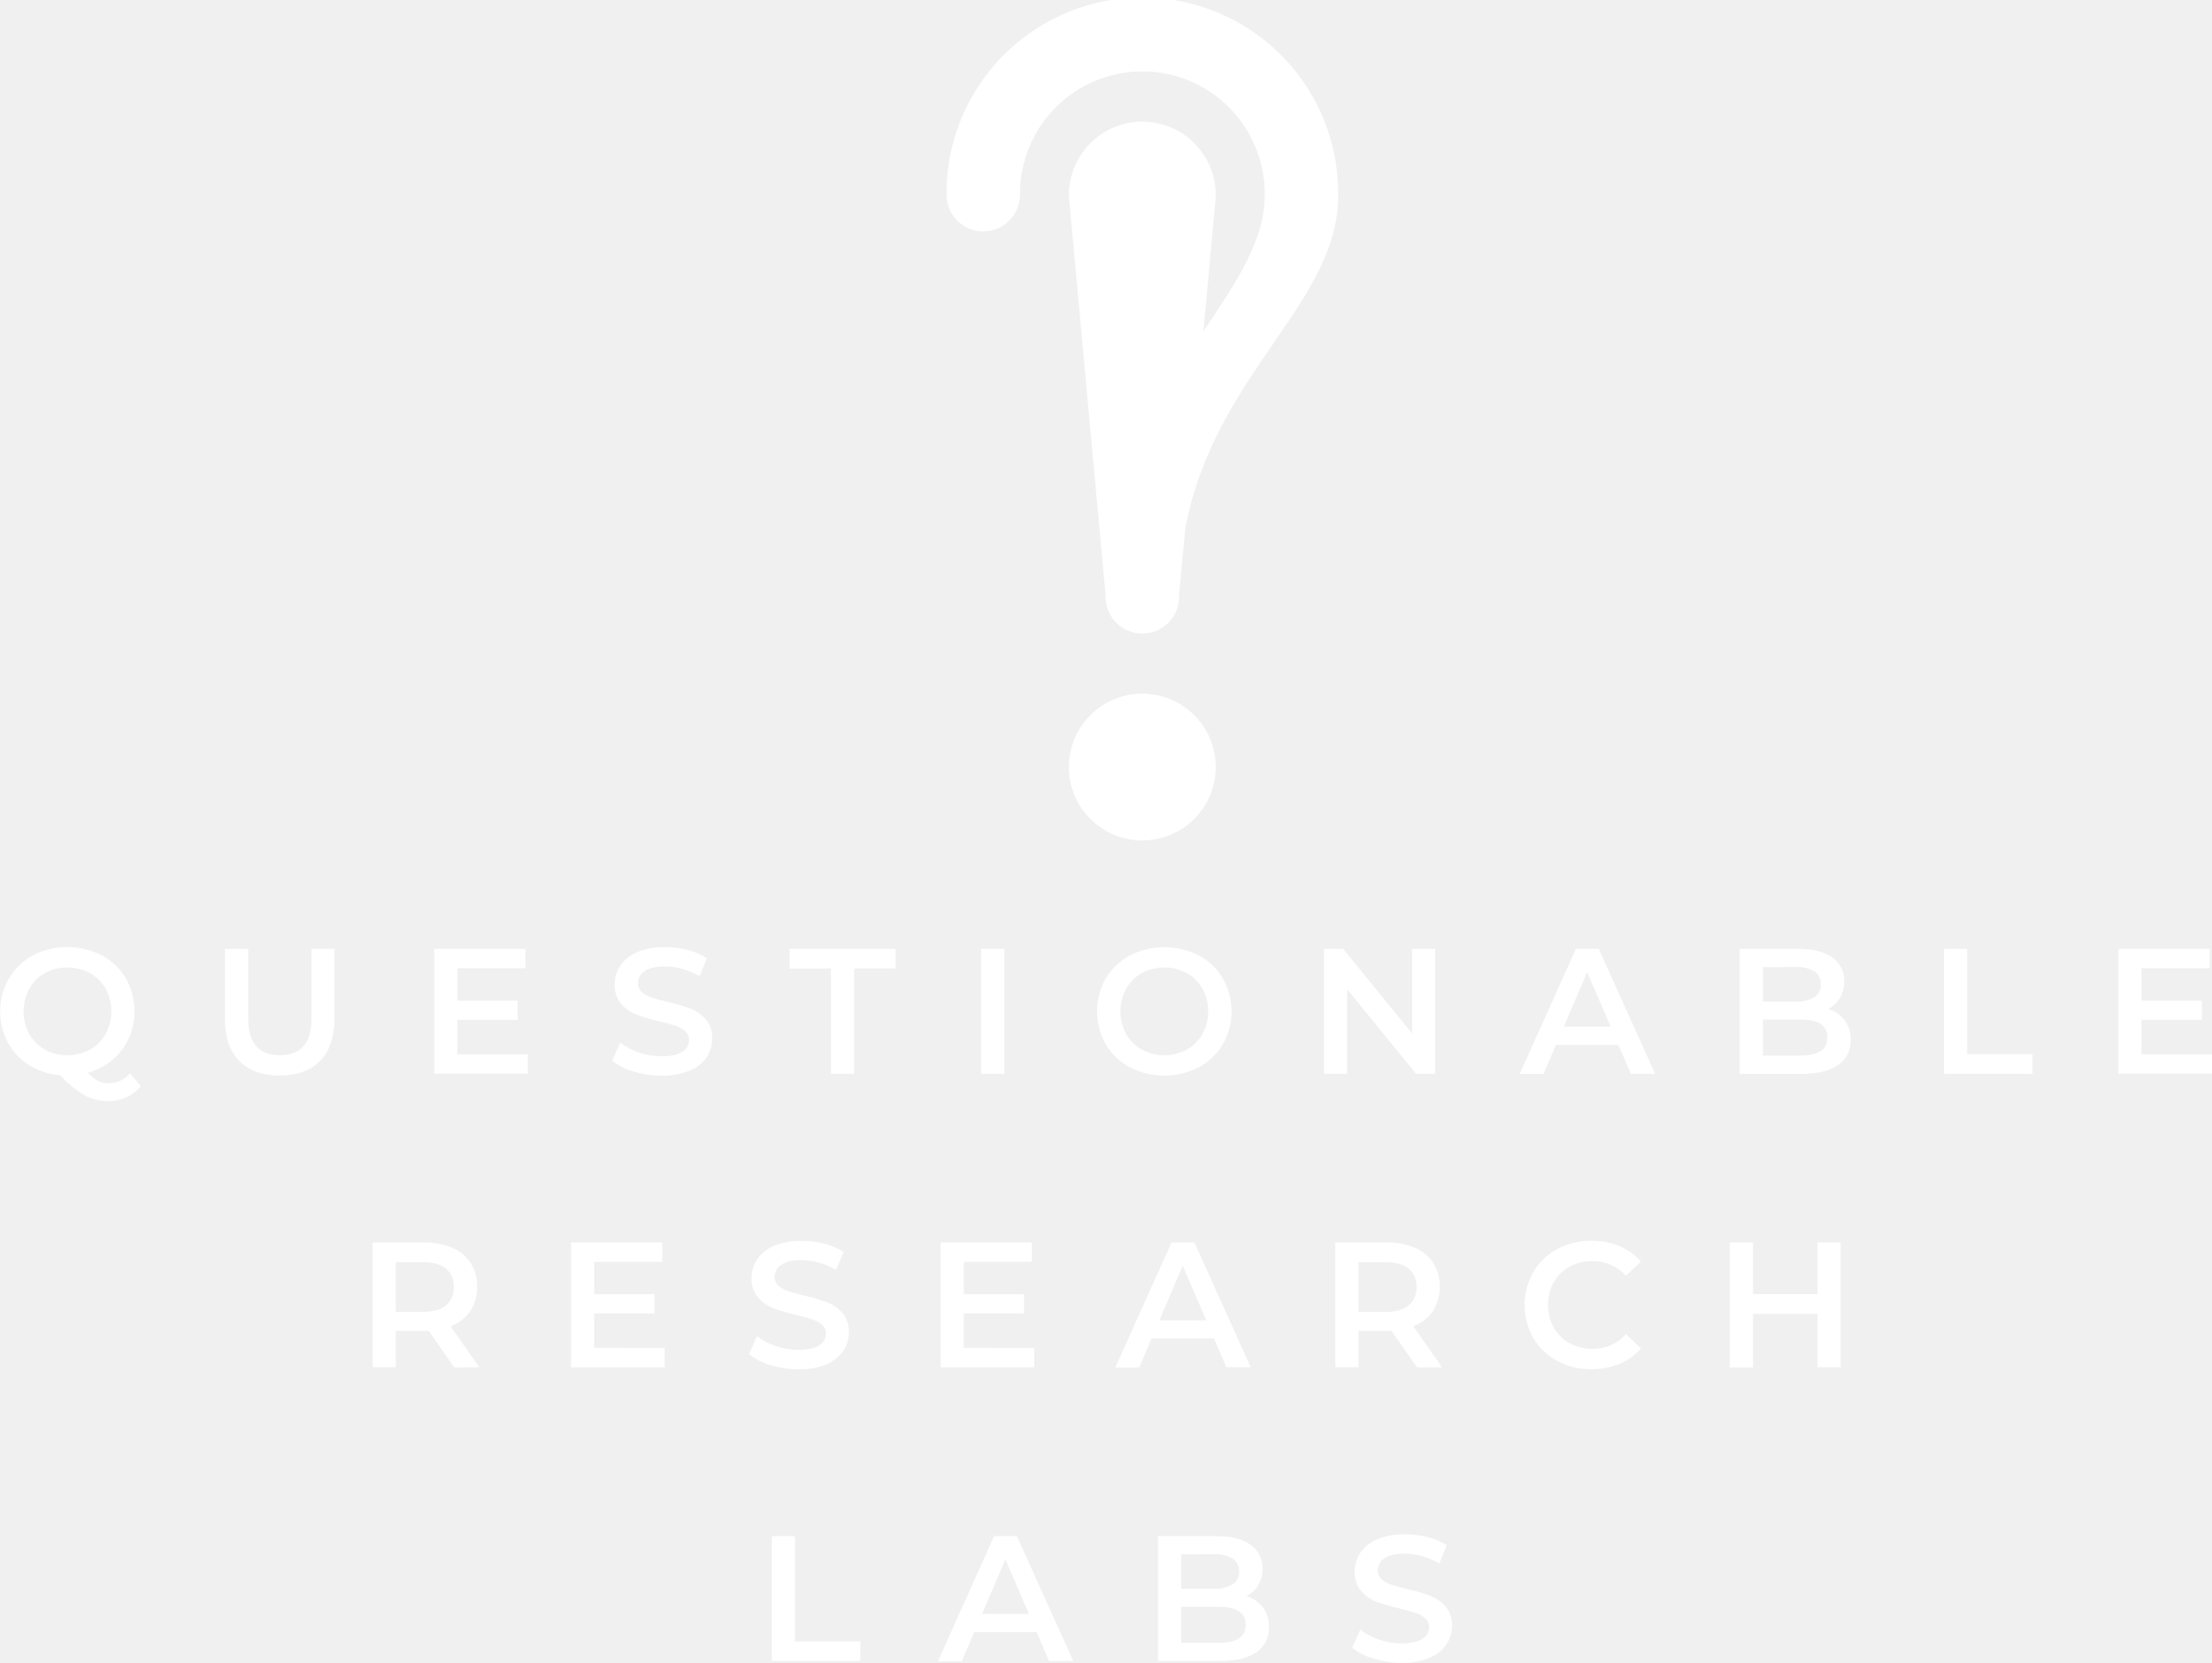
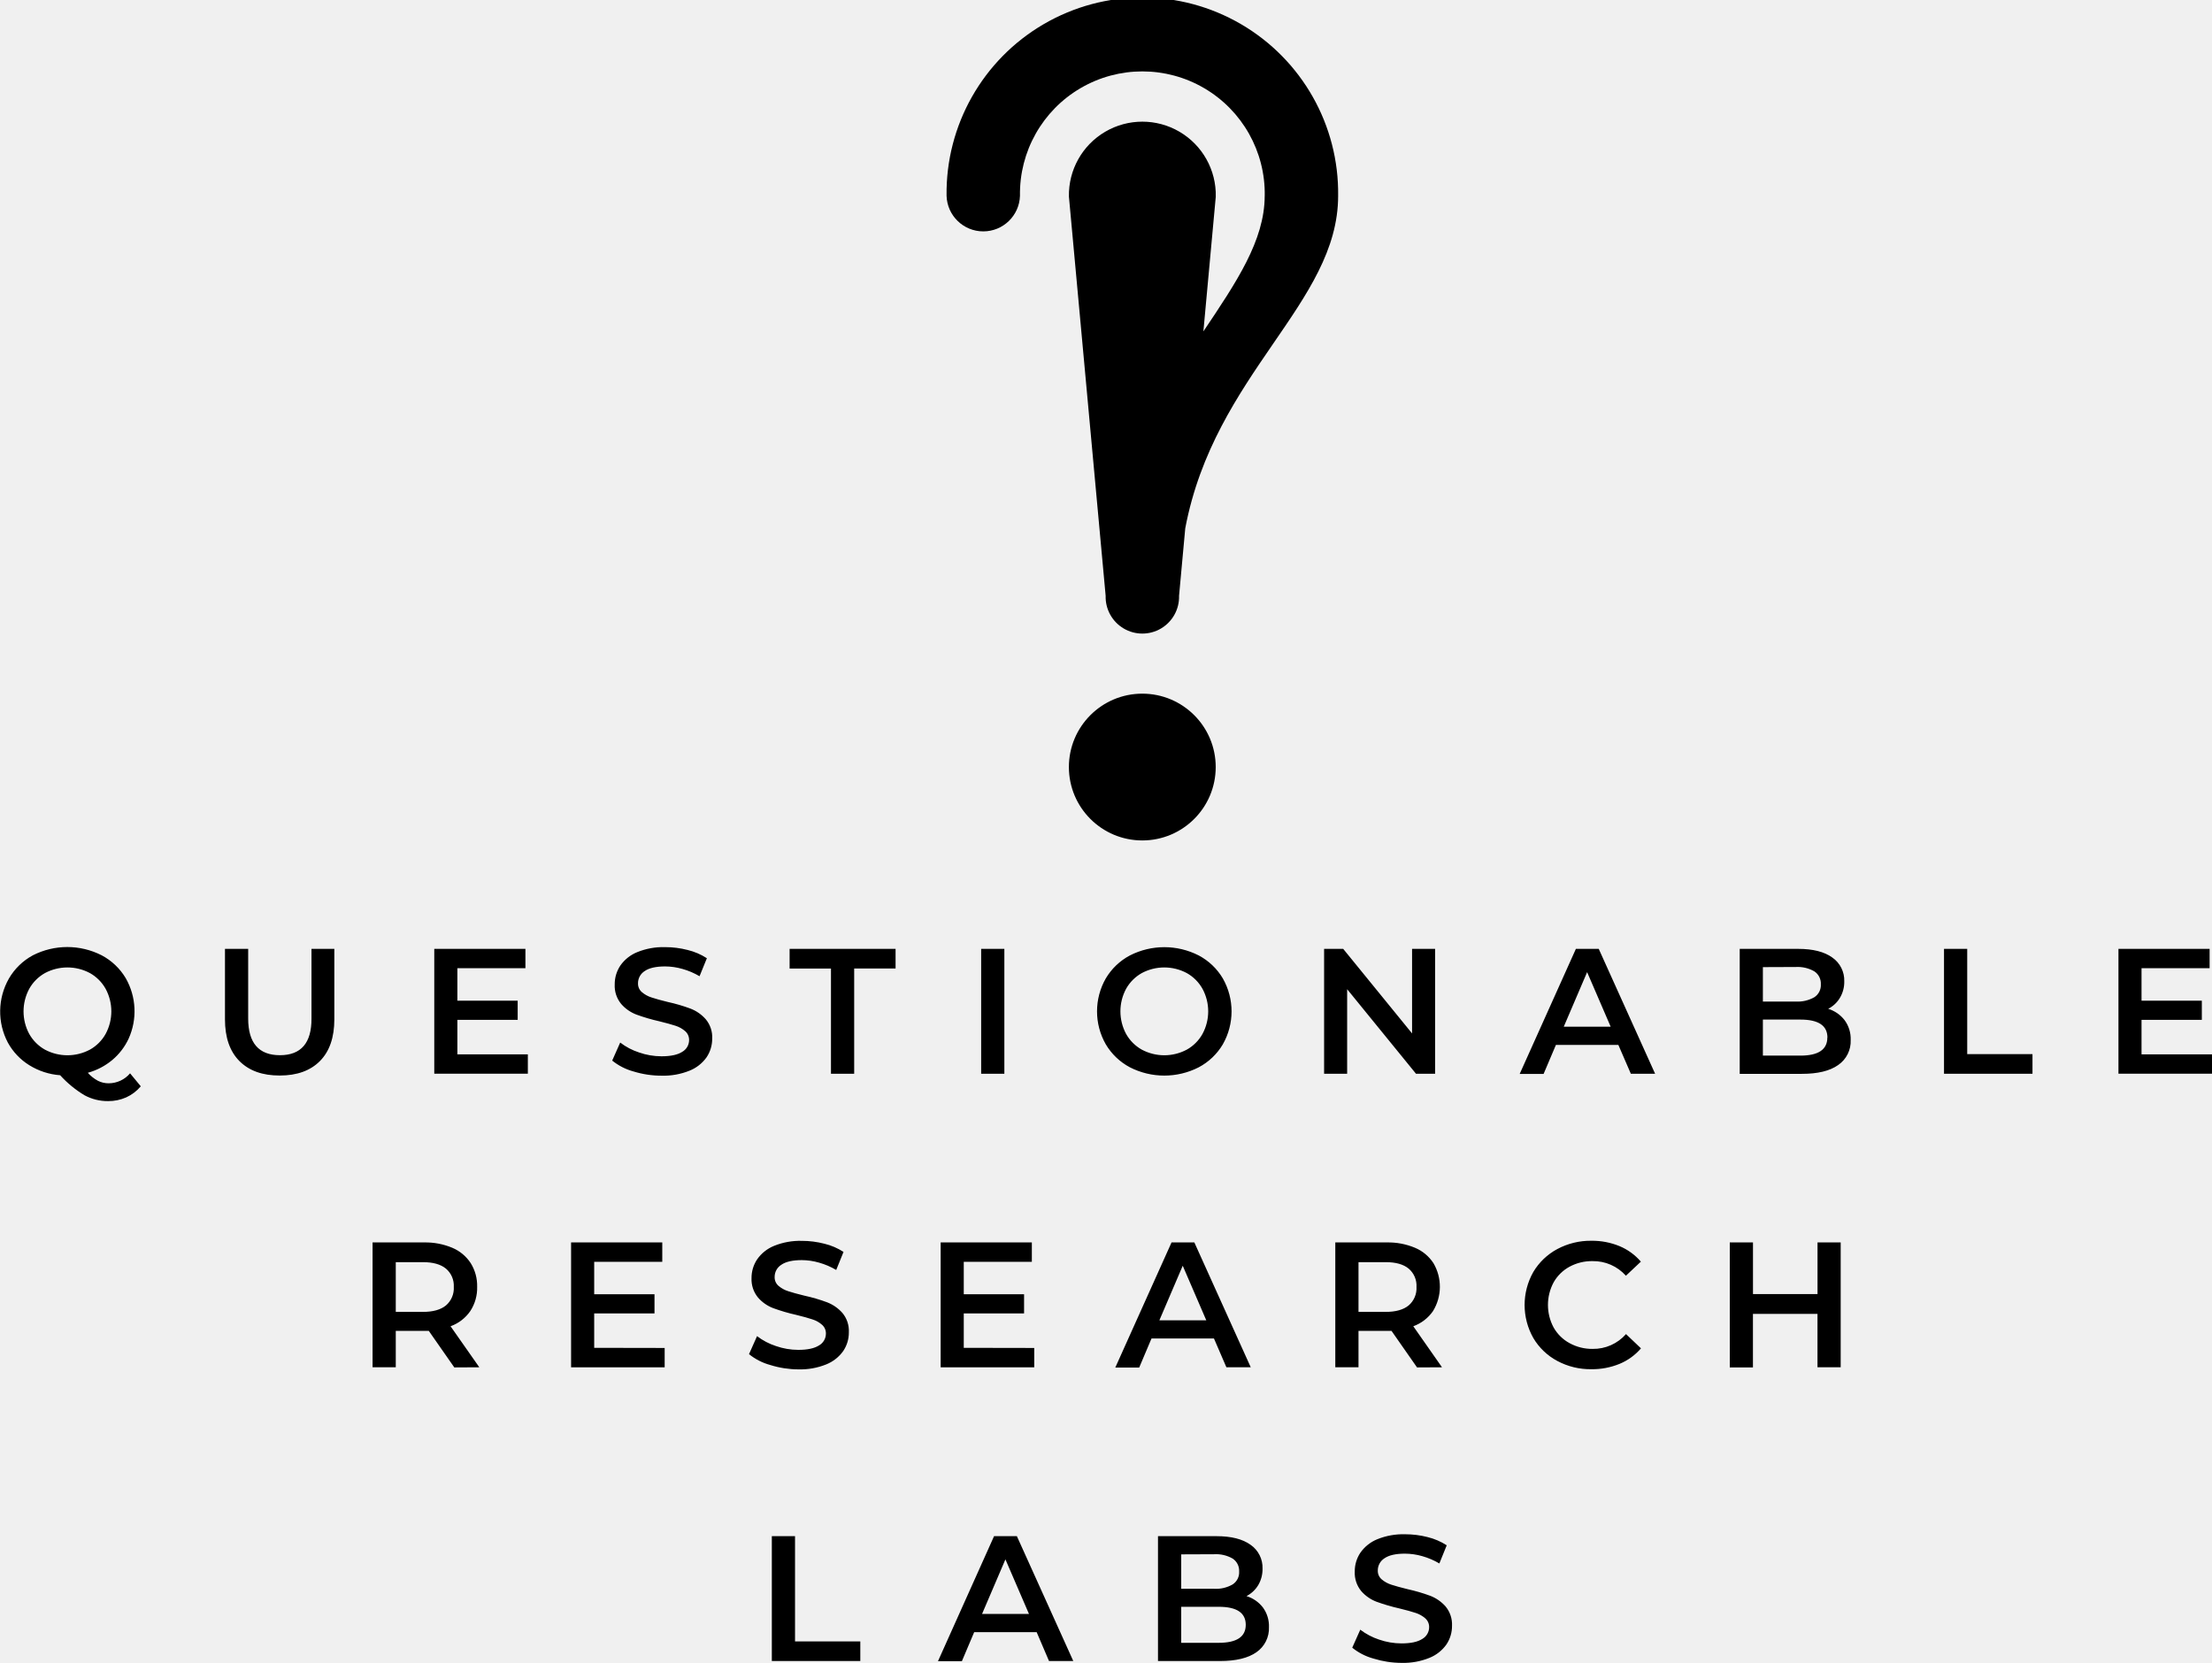
- <svg xmlns="http://www.w3.org/2000/svg" fill="#FFFFFF" viewBox="0 0 685.5 515.44">
+ <svg xmlns="http://www.w3.org/2000/svg" fill="currentColor" viewBox="0 0 685.5 515.44">
  <path d="M391.93 60.68c0 13.88-8.83 26.88-19 42.05l3.84-41.78a22.76 22.76 0 0 0-34.272-20.108A22.76 22.76 0 0 0 331.26 60.95l11.38 123.73a11.38 11.38 0 0 0 17.162 10.136 11.38 11.38 0 0 0 5.588-10.136l1.92-20.91c9.09-48 47.38-69.67 47.38-103.09a60.68 60.68 0 0 0-91.24-53.199 60.68 60.68 0 0 0-30.11 53.199c.182 6.151 5.221 11.043 11.375 11.043s11.193-4.892 11.375-11.043a37.93 37.93 0 0 1 57.068-33.361A37.93 37.93 0 0 1 391.94 60.68z" />
  <circle cx="354" cy="237.77" r="22.75" />
  <path d="M43.63 336.73a12.88 12.88 0 0 1-4.51 3.43 13.51 13.51 0 0 1-5.61 1.16 15.07 15.07 0 0 1-7.3-1.8 33.07 33.07 0 0 1-7.57-6.22 21.06 21.06 0 0 1-9.58-3.12 18.94 18.94 0 0 1-6.63-7 20.65 20.65 0 0 1 .33-19.85 19.05 19.05 0 0 1 7.42-7.2 23.43 23.43 0 0 1 21.34 0 19 19 0 0 1 7.46 7.11 20.66 20.66 0 0 1 .89 18.71 19.19 19.19 0 0 1-5.09 6.64 20.16 20.16 0 0 1-7.57 3.95 11.66 11.66 0 0 0 3.15 2.49 7.27 7.27 0 0 0 3.32.77 8.71 8.71 0 0 0 6.63-3.09zM9.06 320.5a12.66 12.66 0 0 0 4.87 4.87 14.81 14.81 0 0 0 13.93 0 12.59 12.59 0 0 0 4.87-4.87 14.71 14.71 0 0 0 0-14 12.66 12.66 0 0 0-4.87-4.87 14.81 14.81 0 0 0-13.93 0 12.73 12.73 0 0 0-4.87 4.88 14.78 14.78 0 0 0 0 14zm65.14 8.41q-4.48-4.51-4.48-12.92v-21.86h7.19v21.57q0 11.39 9.84 11.39 9.84 0 9.78-11.39v-21.57h7.08v21.84q0 8.42-4.45 12.92-4.45 4.5-12.47 4.5-8.01.02-12.49-4.48zm89.38-2.08v6h-29v-38.7h28.25v6h-21.09v10.06h18.69v5.94h-18.69v10.7zm32.74 5.3a18.07 18.07 0 0 1-6.6-3.37l2.48-5.59a19.42 19.42 0 0 0 5.84 3.07 21.23 21.23 0 0 0 6.94 1.19q4.31 0 6.44-1.38a4.19 4.19 0 0 0 2.13-3.65 3.54 3.54 0 0 0-1.19-2.74 8.42 8.42 0 0 0-3-1.69q-1.83-.6-5-1.38a57.72 57.72 0 0 1-7.16-2.1 11.78 11.78 0 0 1-4.7-3.29 8.84 8.84 0 0 1-2-6.05 10.35 10.35 0 0 1 1.74-5.84 11.76 11.76 0 0 1 5.25-4.17 21.33 21.33 0 0 1 8.6-1.55 27.8 27.8 0 0 1 7 .88 19.2 19.2 0 0 1 5.97 2.56l-2.27 5.58a22.21 22.21 0 0 0-5.3-2.26 19.76 19.76 0 0 0-5.37-.78q-4.26 0-6.33 1.44a4.44 4.44 0 0 0-2.07 3.81 3.42 3.42 0 0 0 1.19 2.71 8.44 8.44 0 0 0 3 1.66q1.83.62 5 1.39a52.31 52.31 0 0 1 7.08 2.07 12.08 12.08 0 0 1 4.72 3.29 8.65 8.65 0 0 1 2 6 10.24 10.24 0 0 1-1.75 5.81 11.83 11.83 0 0 1-5.28 4.14 21.5 21.5 0 0 1-8.62 1.55 29.51 29.51 0 0 1-8.74-1.31zm61.2-31.9H244.7v-6.1h32.84v6.08h-12.83v32.63h-7.19zm46.54-6.1h7.19v38.71h-7.19zm46.09 36.71a19.05 19.05 0 0 1-7.47-7.13 20.57 20.57 0 0 1 0-20.41 19.05 19.05 0 0 1 7.47-7.13 23.43 23.43 0 0 1 21.34 0 19 19 0 0 1 7.46 7.11 20.64 20.64 0 0 1 0 20.45 19 19 0 0 1-7.46 7.11 23.43 23.43 0 0 1-21.34 0zm17.63-5.47a12.59 12.59 0 0 0 4.87-4.87 14.71 14.71 0 0 0 0-14 12.66 12.66 0 0 0-4.87-4.87 14.81 14.81 0 0 0-13.93 0 12.73 12.73 0 0 0-4.87 4.87 14.78 14.78 0 0 0 0 14 12.66 12.66 0 0 0 4.87 4.87 14.81 14.81 0 0 0 13.93 0zm76.96-31.24v38.71h-5.92l-21.34-26.21v26.21h-7.14v-38.71h5.92l21.34 26.21v-26.21zm56.79 29.77h-19.35l-3.82 9h-7.41l17.42-38.77h7.08l17.47 38.71h-7.52zm-2.38-5.64l-7.3-16.92-7.24 16.92zm72.5-2.02a9.79 9.79 0 0 1 1.88 6.11 8.94 8.94 0 0 1-3.87 7.78q-3.87 2.75-11.28 2.74h-19.24v-38.74h18.13q6.85 0 10.56 2.68a8.63 8.63 0 0 1 3.71 7.39 9.63 9.63 0 0 1-1.33 5.08 9 9 0 0 1-3.65 3.43 10.24 10.24 0 0 1 5.09 3.53zm-25.33-16.45v10.67h10.18a10.4 10.4 0 0 0 5.78-1.35 4.46 4.46 0 0 0 2-4 4.52 4.52 0 0 0-2-4 10.31 10.31 0 0 0-5.78-1.36zm20 21.84q0-5.58-8.35-5.58h-11.65v11.17h11.62q8.34 0 8.35-5.59zm36.13-27.5h7.19v32.63h20.23v6.08h-27.42zm83.06 32.7v6h-29v-38.7h28.25v6h-21.1v10.06h18.69v5.94h-18.69v10.7zm-544.72 97.04l-7.91-11.33h-1.49-8.74v11.28h-7.19v-38.69h15.93a21.53 21.53 0 0 1 8.76 1.65 12.69 12.69 0 0 1 5.72 4.76 13.25 13.25 0 0 1 2 7.35 13.09 13.09 0 0 1-2.13 7.52 12.59 12.59 0 0 1-6.11 4.7l8.91 12.72zm-2.6-30.63c-1.63-1.33-4-2-7.14-2h-8.4v15.42h8.41c3.14 0 5.51-.67 7.14-2a7 7 0 0 0 2.43-5.73 6.93 6.93 0 0 0-2.44-5.69zm67.79 24.6v6h-29v-38.71h28.26v6h-21.1v10.07h18.69v5.93h-18.69v10.67zm32.75 5.29a18 18 0 0 1-6.61-3.37l2.49-5.59a19.36 19.36 0 0 0 5.83 3.07 21.06 21.06 0 0 0 6.94 1.19c2.88 0 5-.46 6.44-1.38a4.19 4.19 0 0 0 2.13-3.65 3.51 3.51 0 0 0-1.19-2.74 8.17 8.17 0 0 0-3-1.68q-1.83-.62-5-1.39a56.54 56.54 0 0 1-7.16-2.1 11.75 11.75 0 0 1-4.7-3.29 8.84 8.84 0 0 1-2-6 10.32 10.32 0 0 1 1.74-5.83 11.78 11.78 0 0 1 5.25-4.18 21.36 21.36 0 0 1 8.6-1.55 27.81 27.81 0 0 1 7 .89 19.15 19.15 0 0 1 5.92 2.54l-2.27 5.59a22.49 22.49 0 0 0-5.31-2.27 19.69 19.69 0 0 0-5.36-.78q-4.26 0-6.33 1.44a4.43 4.43 0 0 0-2.08 3.82 3.47 3.47 0 0 0 1.19 2.71 8.65 8.65 0 0 0 3 1.66q1.81.6 5 1.38a51.45 51.45 0 0 1 7.08 2.07 12.22 12.22 0 0 1 4.73 3.29 8.68 8.68 0 0 1 2 6 10.21 10.21 0 0 1-1.74 5.81 11.91 11.91 0 0 1-5.28 4.15 21.55 21.55 0 0 1-8.63 1.54 29.45 29.45 0 0 1-8.68-1.35zm81.78-5.29v6h-29v-38.71h28.26v6h-21.1v10.07h18.69v5.93h-18.69v10.67zm55.7-2.93h-19.36l-3.81 9h-7.41l17.43-38.78h7.07l17.48 38.7h-7.55zm-2.38-5.64l-7.3-16.92-7.24 16.92zm65.31 14.6l-7.91-11.33h-1.49H421v11.28h-7.19v-38.69h15.93a21.53 21.53 0 0 1 8.76 1.65 12.69 12.69 0 0 1 5.72 4.76 14.42 14.42 0 0 1-.13 14.87 12.68 12.68 0 0 1-6.11 4.7l8.9 12.72zm-2.6-30.63q-2.43-2-7.13-2H421v15.42h8.41q4.69 0 7.13-2a7 7 0 0 0 2.43-5.73 6.93 6.93 0 0 0-2.43-5.69zm46.04 28.61a19 19 0 0 1-7.41-7.1 20.76 20.76 0 0 1 0-20.46 19.2 19.2 0 0 1 7.44-7.11 21.84 21.84 0 0 1 10.59-2.57 22.23 22.23 0 0 1 8.68 1.66 17.75 17.75 0 0 1 6.63 4.81l-4.64 4.37a13.55 13.55 0 0 0-10.34-4.53 14.54 14.54 0 0 0-7.14 1.74 12.51 12.51 0 0 0-4.92 4.84 14.81 14.81 0 0 0 0 14 12.51 12.51 0 0 0 4.92 4.84 14.54 14.54 0 0 0 7.17 1.79 13.47 13.47 0 0 0 10.34-4.59l4.64 4.42a17.62 17.62 0 0 1-6.66 4.82 22.42 22.42 0 0 1-8.71 1.65 21.72 21.72 0 0 1-10.59-2.58zm87.85-36.72v38.7h-7.19v-16.55h-20v16.59h-7.18v-38.74h7.19v16h20v-16zm-331.24 91.05h7.19v32.62h20.23v6.08h-27.42zm82.07 29.75H301.9l-3.81 9h-7.41l17.38-38.75h7.07l17.48 38.7h-7.52zm-2.38-5.64l-7.3-16.92-7.24 16.92zm72.49-2.02a9.73 9.73 0 0 1 1.88 6.11 9 9 0 0 1-3.87 7.77q-3.87 2.73-11.28 2.73h-19.24v-38.7H377q6.85 0 10.56 2.68a8.61 8.61 0 0 1 3.7 7.38 9.75 9.75 0 0 1-1.32 5.09 9.14 9.14 0 0 1-3.65 3.43 10.21 10.21 0 0 1 5.08 3.51zm-25.31-16.45v10.67h10.17a10.27 10.27 0 0 0 5.78-1.36 4.45 4.45 0 0 0 2-4 4.52 4.52 0 0 0-2-4 10.36 10.36 0 0 0-5.78-1.35zm20 21.84q0-5.58-8.35-5.59h-11.65v11.17h11.6q8.4 0 8.4-5.58zm39.61 10.47a18 18 0 0 1-6.61-3.38l2.49-5.58a19.82 19.82 0 0 0 5.83 3.07 21.26 21.26 0 0 0 6.94 1.18c2.88 0 5-.45 6.44-1.38a4.18 4.18 0 0 0 2.13-3.65 3.54 3.54 0 0 0-1.19-2.73 8.42 8.42 0 0 0-3-1.69q-1.83-.61-5-1.38a58.25 58.25 0 0 1-7.16-2.1 11.85 11.85 0 0 1-4.7-3.29 8.89 8.89 0 0 1-2-6.06 10.32 10.32 0 0 1 1.74-5.83 11.84 11.84 0 0 1 5.25-4.18 21.34 21.34 0 0 1 8.6-1.54 27.8 27.8 0 0 1 7 .88 19.33 19.33 0 0 1 5.91 2.54l-2.28 5.63a22.49 22.49 0 0 0-5.31-2.27 19.67 19.67 0 0 0-5.36-.77q-4.26 0-6.33 1.43a4.43 4.43 0 0 0-2.08 3.82 3.45 3.45 0 0 0 1.19 2.71 8.69 8.69 0 0 0 3 1.66q1.83.6 5 1.38a53.35 53.35 0 0 1 7.08 2.07 12.22 12.22 0 0 1 4.73 3.29 8.74 8.74 0 0 1 2 6 10.2 10.2 0 0 1-1.74 5.8 11.84 11.84 0 0 1-5.28 4.15 21.55 21.55 0 0 1-8.63 1.55 29.73 29.73 0 0 1-8.66-1.33z" />
</svg>
